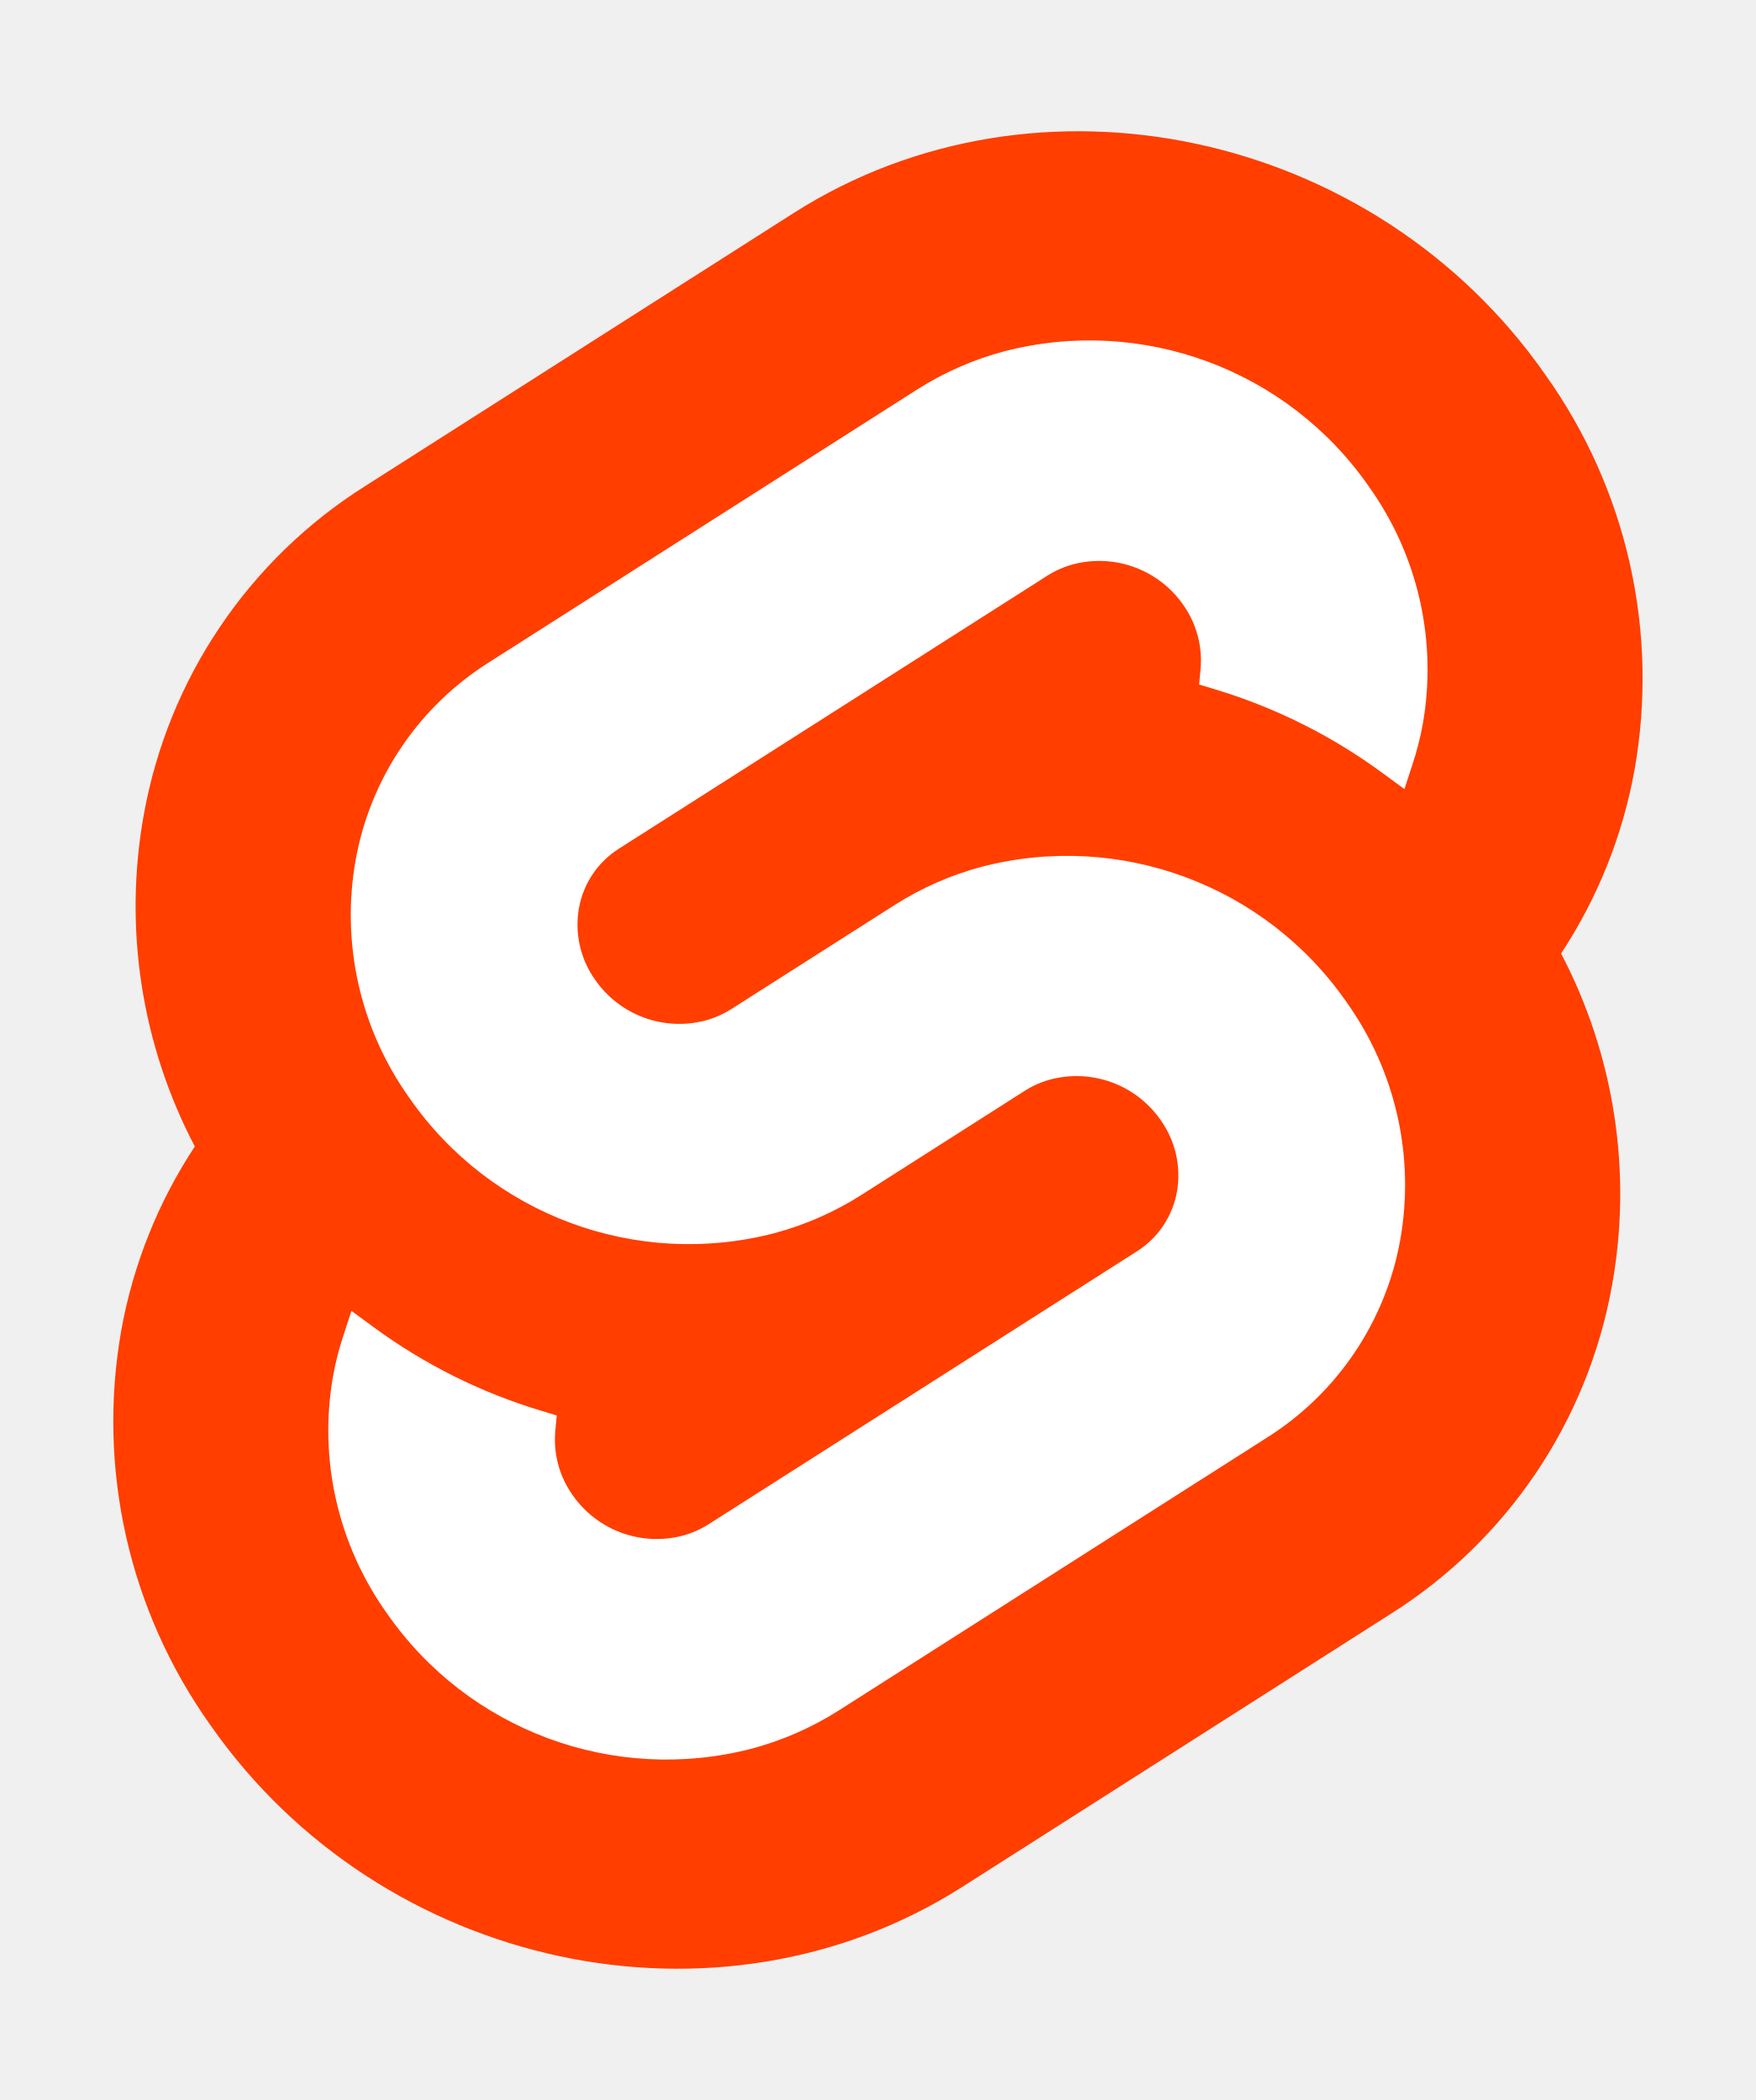
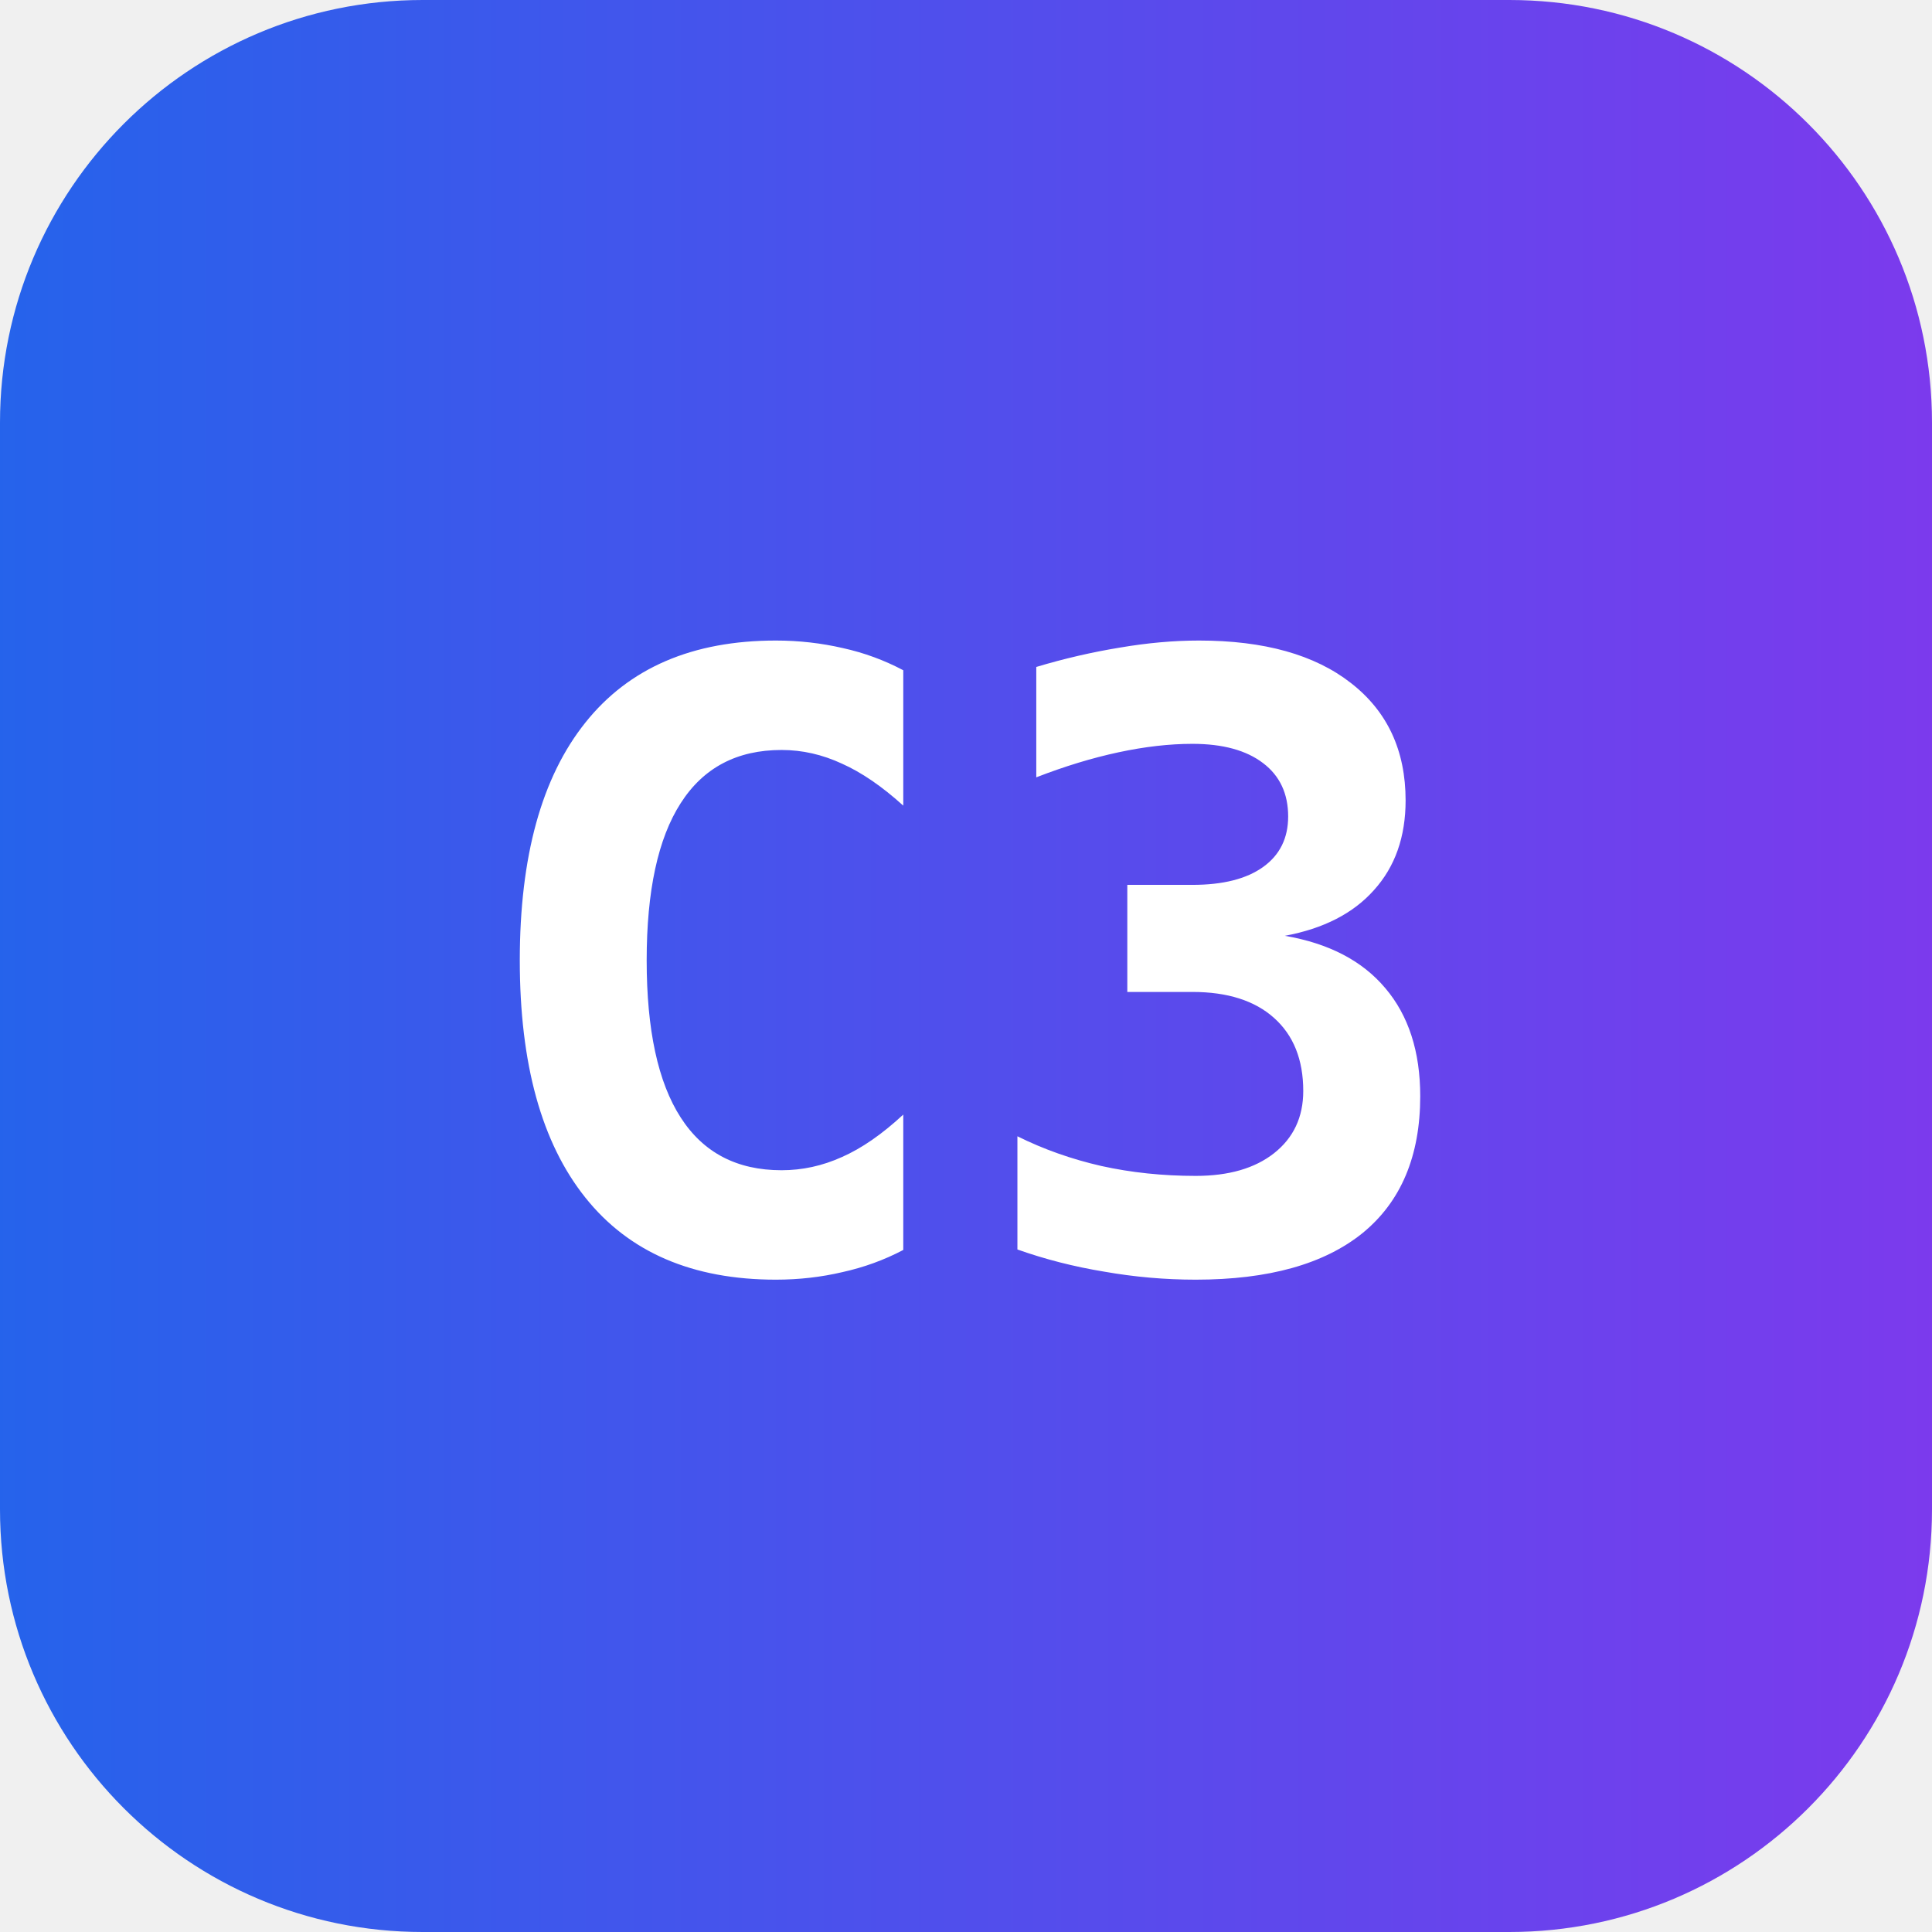
- <svg xmlns="http://www.w3.org/2000/svg" width="107" height="128" viewBox="0 0 107 128">
-   <path d="M94.157 22.819c-10.4-14.885-30.94-19.297-45.792-9.835L22.282 29.608A29.92 29.92 0 0 0 8.764 49.65a31.5 31.5 0 0 0 3.108 20.231 30 30 0 0 0-4.477 11.183 31.9 31.9 0 0 0 5.448 24.116c10.402 14.887 30.942 19.297 45.791 9.835l26.083-16.624A29.92 29.92 0 0 0 98.235 78.35a31.53 31.53 0 0 0-3.105-20.232 30 30 0 0 0 4.474-11.182 31.88 31.88 0 0 0-5.447-24.116" style="fill:#ff3e00" />
-   <path d="M45.817 106.582a20.72 20.72 0 0 1-22.237-8.243 19.17 19.17 0 0 1-3.277-14.503 18 18 0 0 1 .624-2.435l.49-1.498 1.337.981a33.6 33.6 0 0 0 10.203 5.098l.97.294-.09.968a5.85 5.85 0 0 0 1.052 3.878 6.24 6.24 0 0 0 6.695 2.485 5.8 5.8 0 0 0 1.603-.704L69.27 76.28a5.43 5.43 0 0 0 2.45-3.631 5.8 5.8 0 0 0-.987-4.371 6.24 6.24 0 0 0-6.698-2.487 5.7 5.7 0 0 0-1.6.704l-9.953 6.345a19 19 0 0 1-5.296 2.326 20.72 20.72 0 0 1-22.237-8.243 19.17 19.17 0 0 1-3.277-14.502 17.99 17.99 0 0 1 8.13-12.052l26.081-16.623a19 19 0 0 1 5.3-2.329 20.72 20.72 0 0 1 22.237 8.243 19.17 19.17 0 0 1 3.277 14.503 18 18 0 0 1-.624 2.435l-.49 1.498-1.337-.98a33.6 33.6 0 0 0-10.203-5.1l-.97-.294.09-.968a5.86 5.86 0 0 0-1.052-3.878 6.24 6.24 0 0 0-6.696-2.485 5.8 5.8 0 0 0-1.602.704L37.73 51.72a5.42 5.42 0 0 0-2.449 3.63 5.79 5.79 0 0 0 .986 4.372 6.24 6.24 0 0 0 6.698 2.486 5.8 5.8 0 0 0 1.602-.704l9.952-6.342a19 19 0 0 1 5.295-2.328 20.72 20.72 0 0 1 22.237 8.242 19.17 19.17 0 0 1 3.277 14.503 18 18 0 0 1-8.13 12.053l-26.081 16.622a19 19 0 0 1-5.3 2.328" style="fill:#fff" />
+ <svg xmlns="http://www.w3.org/2000/svg" viewBox="0 0 64 64">
+   <defs>
+     <linearGradient id="g" x1="0" x2="1" y1="0" y2="0">
+       <stop offset="0" stop-color="#2563eb" />
+       <stop offset="1" stop-color="#7c3aed" />
+     </linearGradient>
+   </defs>
+   <rect width="64" height="64" rx="14" fill="url(#g)" />
+   <text x="32" y="42" fill="#fff" font-family="ui-monospace,Menlo,monospace" font-size="28" font-weight="700" text-anchor="middle">C3</text>
</svg>
